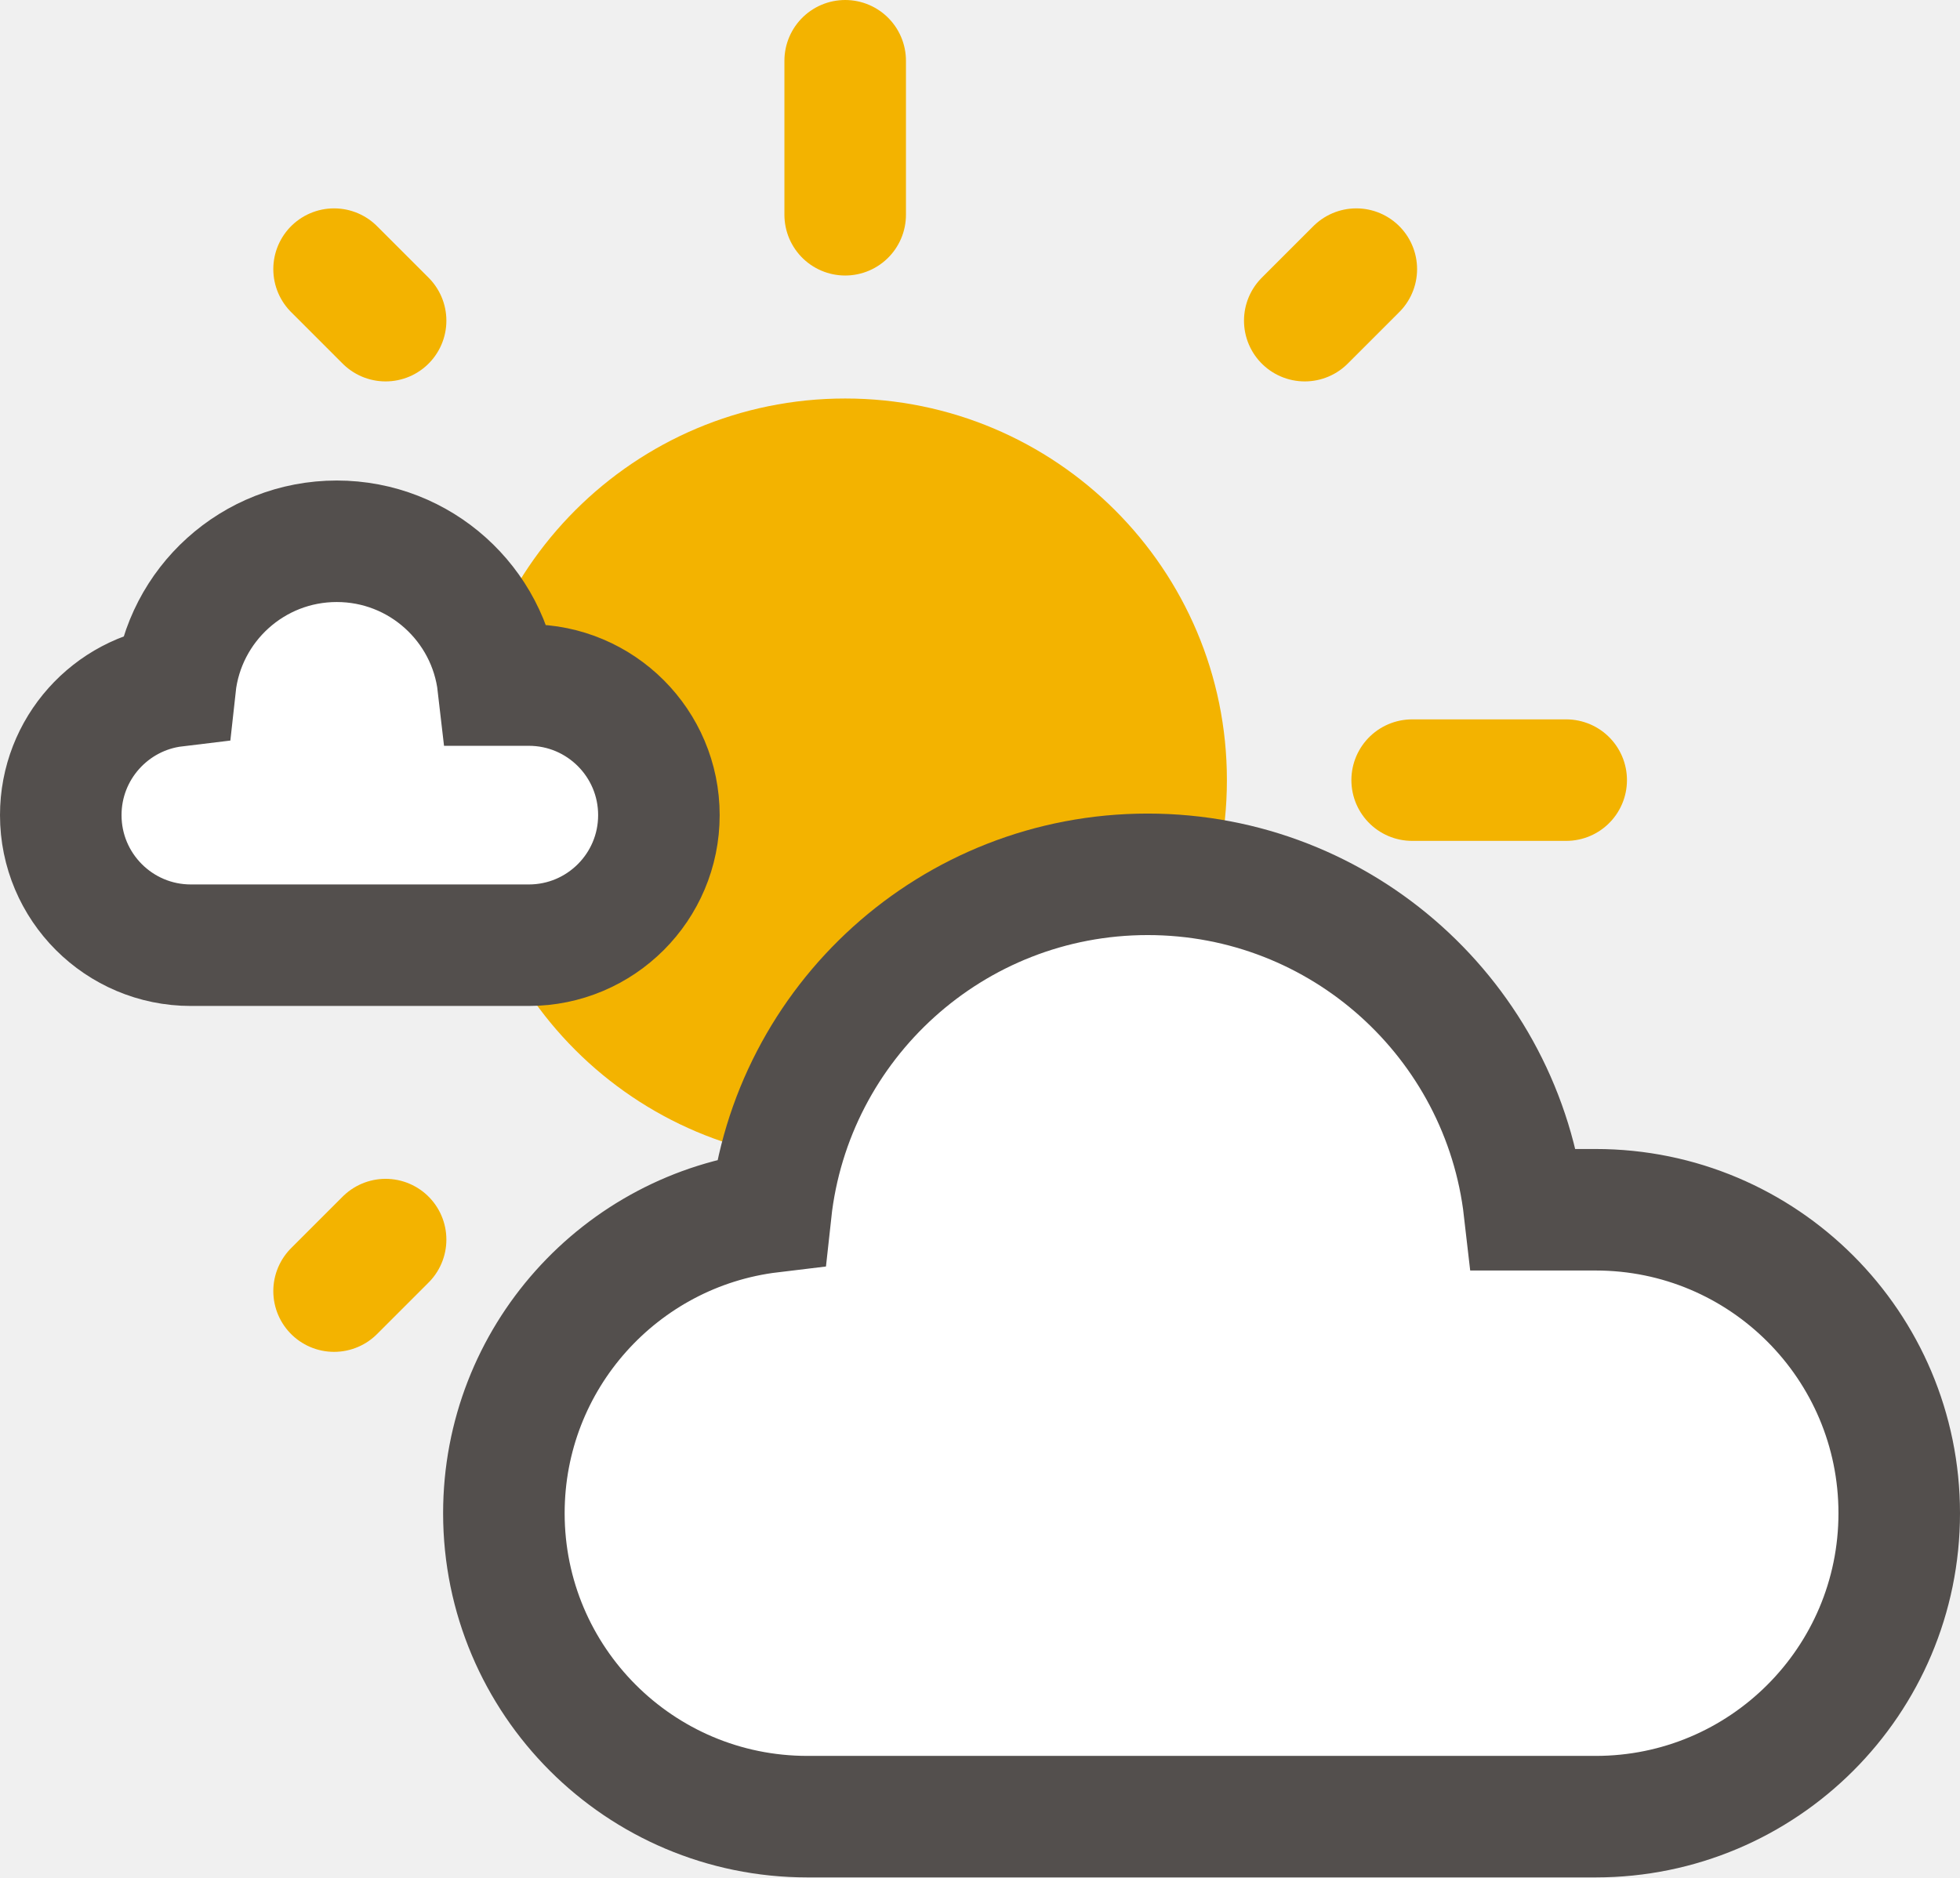
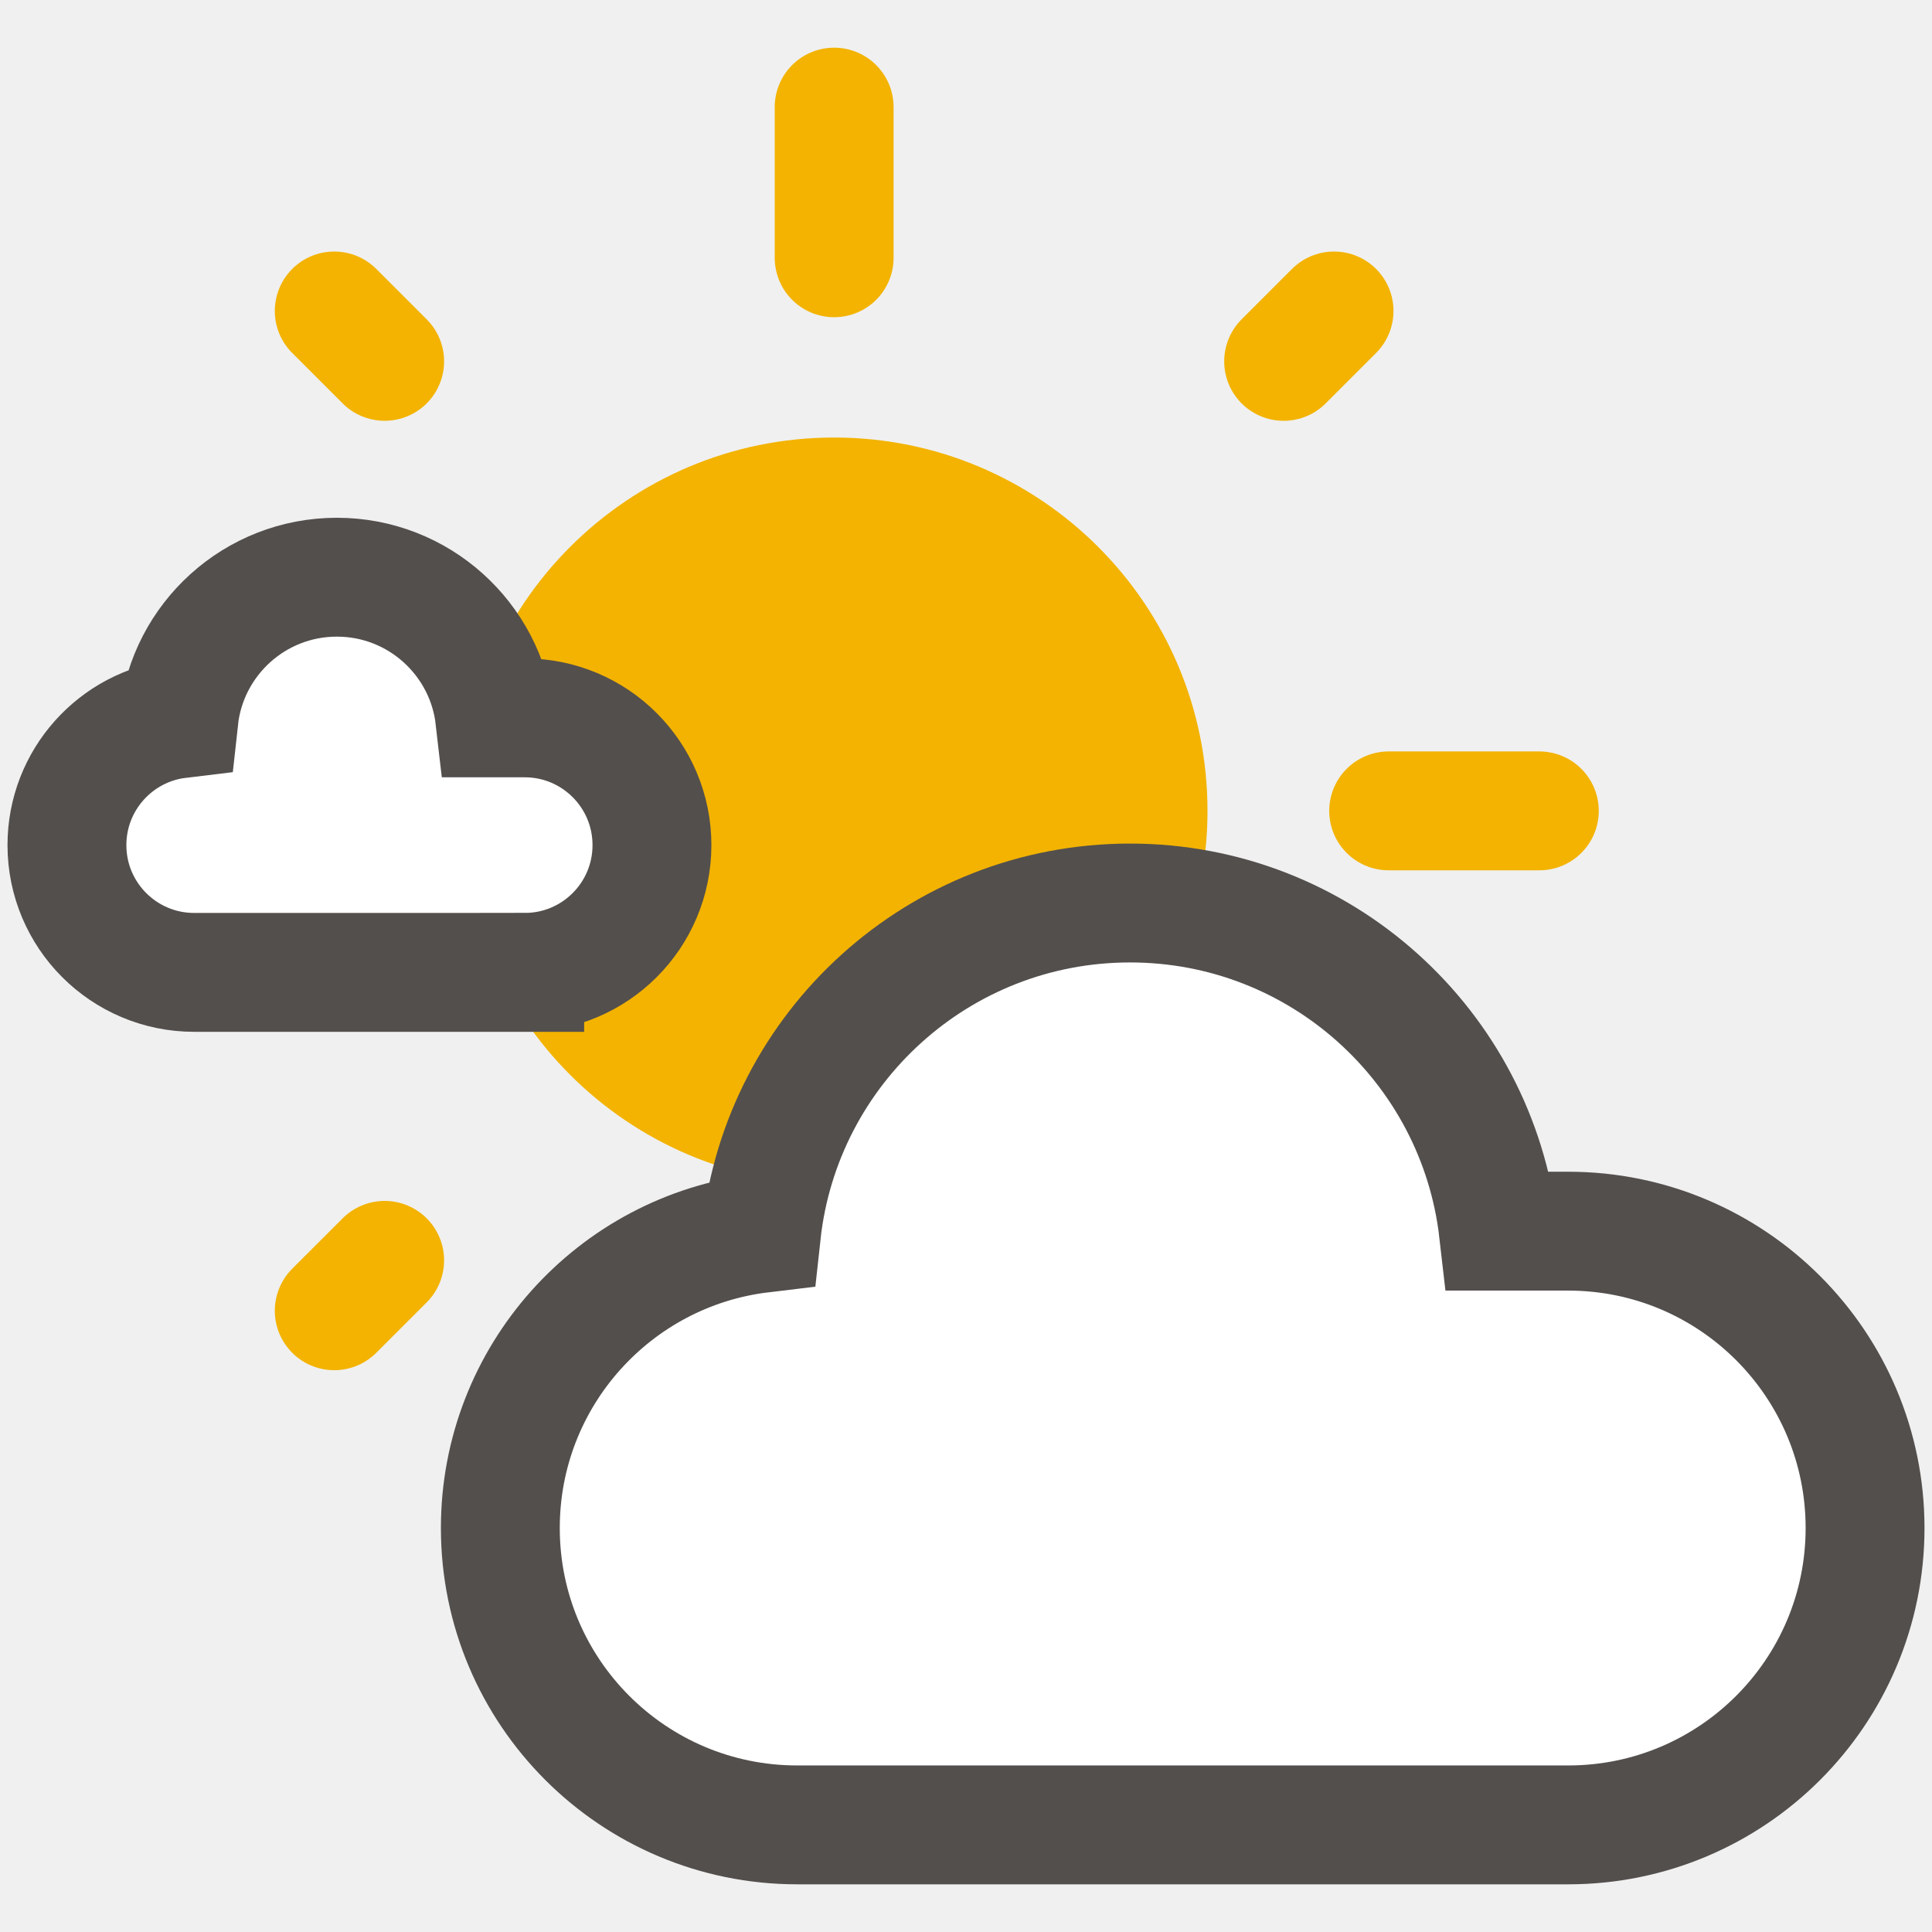
- <svg xmlns="http://www.w3.org/2000/svg" version="1.1" id="Calque_1" x="0px" y="0px" viewBox="0 0 129.014 123.608" enable-background="new 0 0 129.014 123.608" xml:space="preserve">
+ <svg xmlns="http://www.w3.org/2000/svg" version="1.1" id="Calque_1" x="0px" y="0px" viewBox="0 0 130.025 130.025" enable-background="new 0 0 130.025 130.025" xml:space="preserve">
  <g>
-     <g>
-       <circle fill="#F3B300" cx="55.633" cy="51.363" r="25.126" />
-       <line fill="none" stroke="#F3B300" stroke-width="8" stroke-linecap="round" stroke-miterlimit="10" x1="55.633" y1="4" x2="55.633" y2="14.14" />
-       <line fill="none" stroke="#F3B300" stroke-width="8" stroke-linecap="round" stroke-miterlimit="10" x1="103.092" y1="51.363" x2="92.953" y2="51.363" />
-       <line fill="none" stroke="#F3B300" stroke-width="8" stroke-linecap="round" stroke-miterlimit="10" x1="18.41" y1="51.363" x2="8.27" y2="51.363" />
-       <line fill="none" stroke="#F3B300" stroke-width="8" stroke-linecap="round" stroke-miterlimit="10" x1="25.382" y1="21.112" x2="21.99" y2="17.719" />
-       <line fill="none" stroke="#F3B300" stroke-width="8" stroke-linecap="round" stroke-miterlimit="10" x1="89.277" y1="85.006" x2="85.884" y2="81.614" />
-       <line fill="none" stroke="#F3B300" stroke-width="8" stroke-linecap="round" stroke-miterlimit="10" x1="85.884" y1="21.112" x2="89.277" y2="17.719" />
-       <line fill="none" stroke="#F3B300" stroke-width="8" stroke-linecap="round" stroke-miterlimit="10" x1="21.99" y1="85.006" x2="25.382" y2="81.614" />
-       <line fill="none" stroke="#F3B300" stroke-width="8" stroke-linecap="round" stroke-miterlimit="10" x1="55.633" y1="88.586" x2="55.633" y2="98.726" />
-     </g>
-     <path fill="#FFFFFF" stroke="#534F4D" stroke-width="8" stroke-linecap="round" stroke-miterlimit="10" d="M105.035,119.608   c11.034,0,19.979-8.945,19.979-19.979s-8.945-19.979-19.979-19.979h-4.694c-1.424-12.431-11.982-22.085-24.795-22.085   c-12.862,0-23.452,9.729-24.811,22.229c-9.897,1.19-17.568,9.617-17.568,19.835c0,11.034,8.945,19.979,19.979,19.979H105.035z" />
-     <path fill="#FFFFFF" stroke="#534F4D" stroke-width="8" stroke-linecap="round" stroke-miterlimit="10" d="M34.807,62.232   c4.73,0,8.564-3.834,8.564-8.564s-3.834-8.564-8.564-8.564h-2.012c-0.611-5.329-5.136-9.467-10.629-9.467   c-5.514,0-10.053,4.17-10.636,9.529C7.288,45.676,4,49.288,4,53.668c0,4.73,3.834,8.564,8.564,8.564H34.807z" />
+     <circle fill="#F3B300" cx="56.139" cy="54.572" r="25.126" />
+     <line fill="none" stroke="#F3B300" stroke-width="8" stroke-linecap="round" stroke-miterlimit="10" x1="56.139" y1="7.209" x2="56.139" y2="17.348" />
+     <line fill="none" stroke="#F3B300" stroke-width="8" stroke-linecap="round" stroke-miterlimit="10" x1="103.598" y1="54.572" x2="93.458" y2="54.572" />
+     <line fill="none" stroke="#F3B300" stroke-width="8" stroke-linecap="round" stroke-miterlimit="10" x1="18.916" y1="54.572" x2="8.776" y2="54.572" />
+     <line fill="none" stroke="#F3B300" stroke-width="8" stroke-linecap="round" stroke-miterlimit="10" x1="25.888" y1="24.32" x2="22.495" y2="20.928" />
+     <line fill="none" stroke="#F3B300" stroke-width="8" stroke-linecap="round" stroke-miterlimit="10" x1="89.782" y1="88.215" x2="86.39" y2="84.823" />
+     <line fill="none" stroke="#F3B300" stroke-width="8" stroke-linecap="round" stroke-miterlimit="10" x1="86.39" y1="24.32" x2="89.782" y2="20.928" />
+     <line fill="none" stroke="#F3B300" stroke-width="8" stroke-linecap="round" stroke-miterlimit="10" x1="22.495" y1="88.215" x2="25.888" y2="84.823" />
+     <line fill="none" stroke="#F3B300" stroke-width="8" stroke-linecap="round" stroke-miterlimit="10" x1="56.139" y1="91.795" x2="56.139" y2="101.935" />
  </g>
+   <path fill="#FFFFFF" stroke="#534F4D" stroke-width="8" stroke-linecap="round" stroke-miterlimit="10" d="M105.541,122.816  c11.034,0,19.979-8.945,19.979-19.979s-8.945-19.979-19.979-19.979h-4.694c-1.424-12.431-11.982-22.085-24.795-22.085  c-12.862,0-23.452,9.729-24.811,22.229c-9.897,1.19-17.568,9.617-17.568,19.835c0,11.034,8.945,19.979,19.979,19.979H105.541z" />
+   <path fill="#FFFFFF" stroke="#534F4D" stroke-width="8" stroke-linecap="round" stroke-miterlimit="10" d="M35.313,65.441  c4.73,0,8.564-3.834,8.564-8.564s-3.834-8.564-8.564-8.564h-2.012c-0.611-5.329-5.136-9.467-10.629-9.467  c-5.514,0-10.053,4.17-10.636,9.529c-4.243,0.51-7.531,4.122-7.531,8.503c0,4.73,3.834,8.564,8.564,8.564H35.313z" />
</svg>
